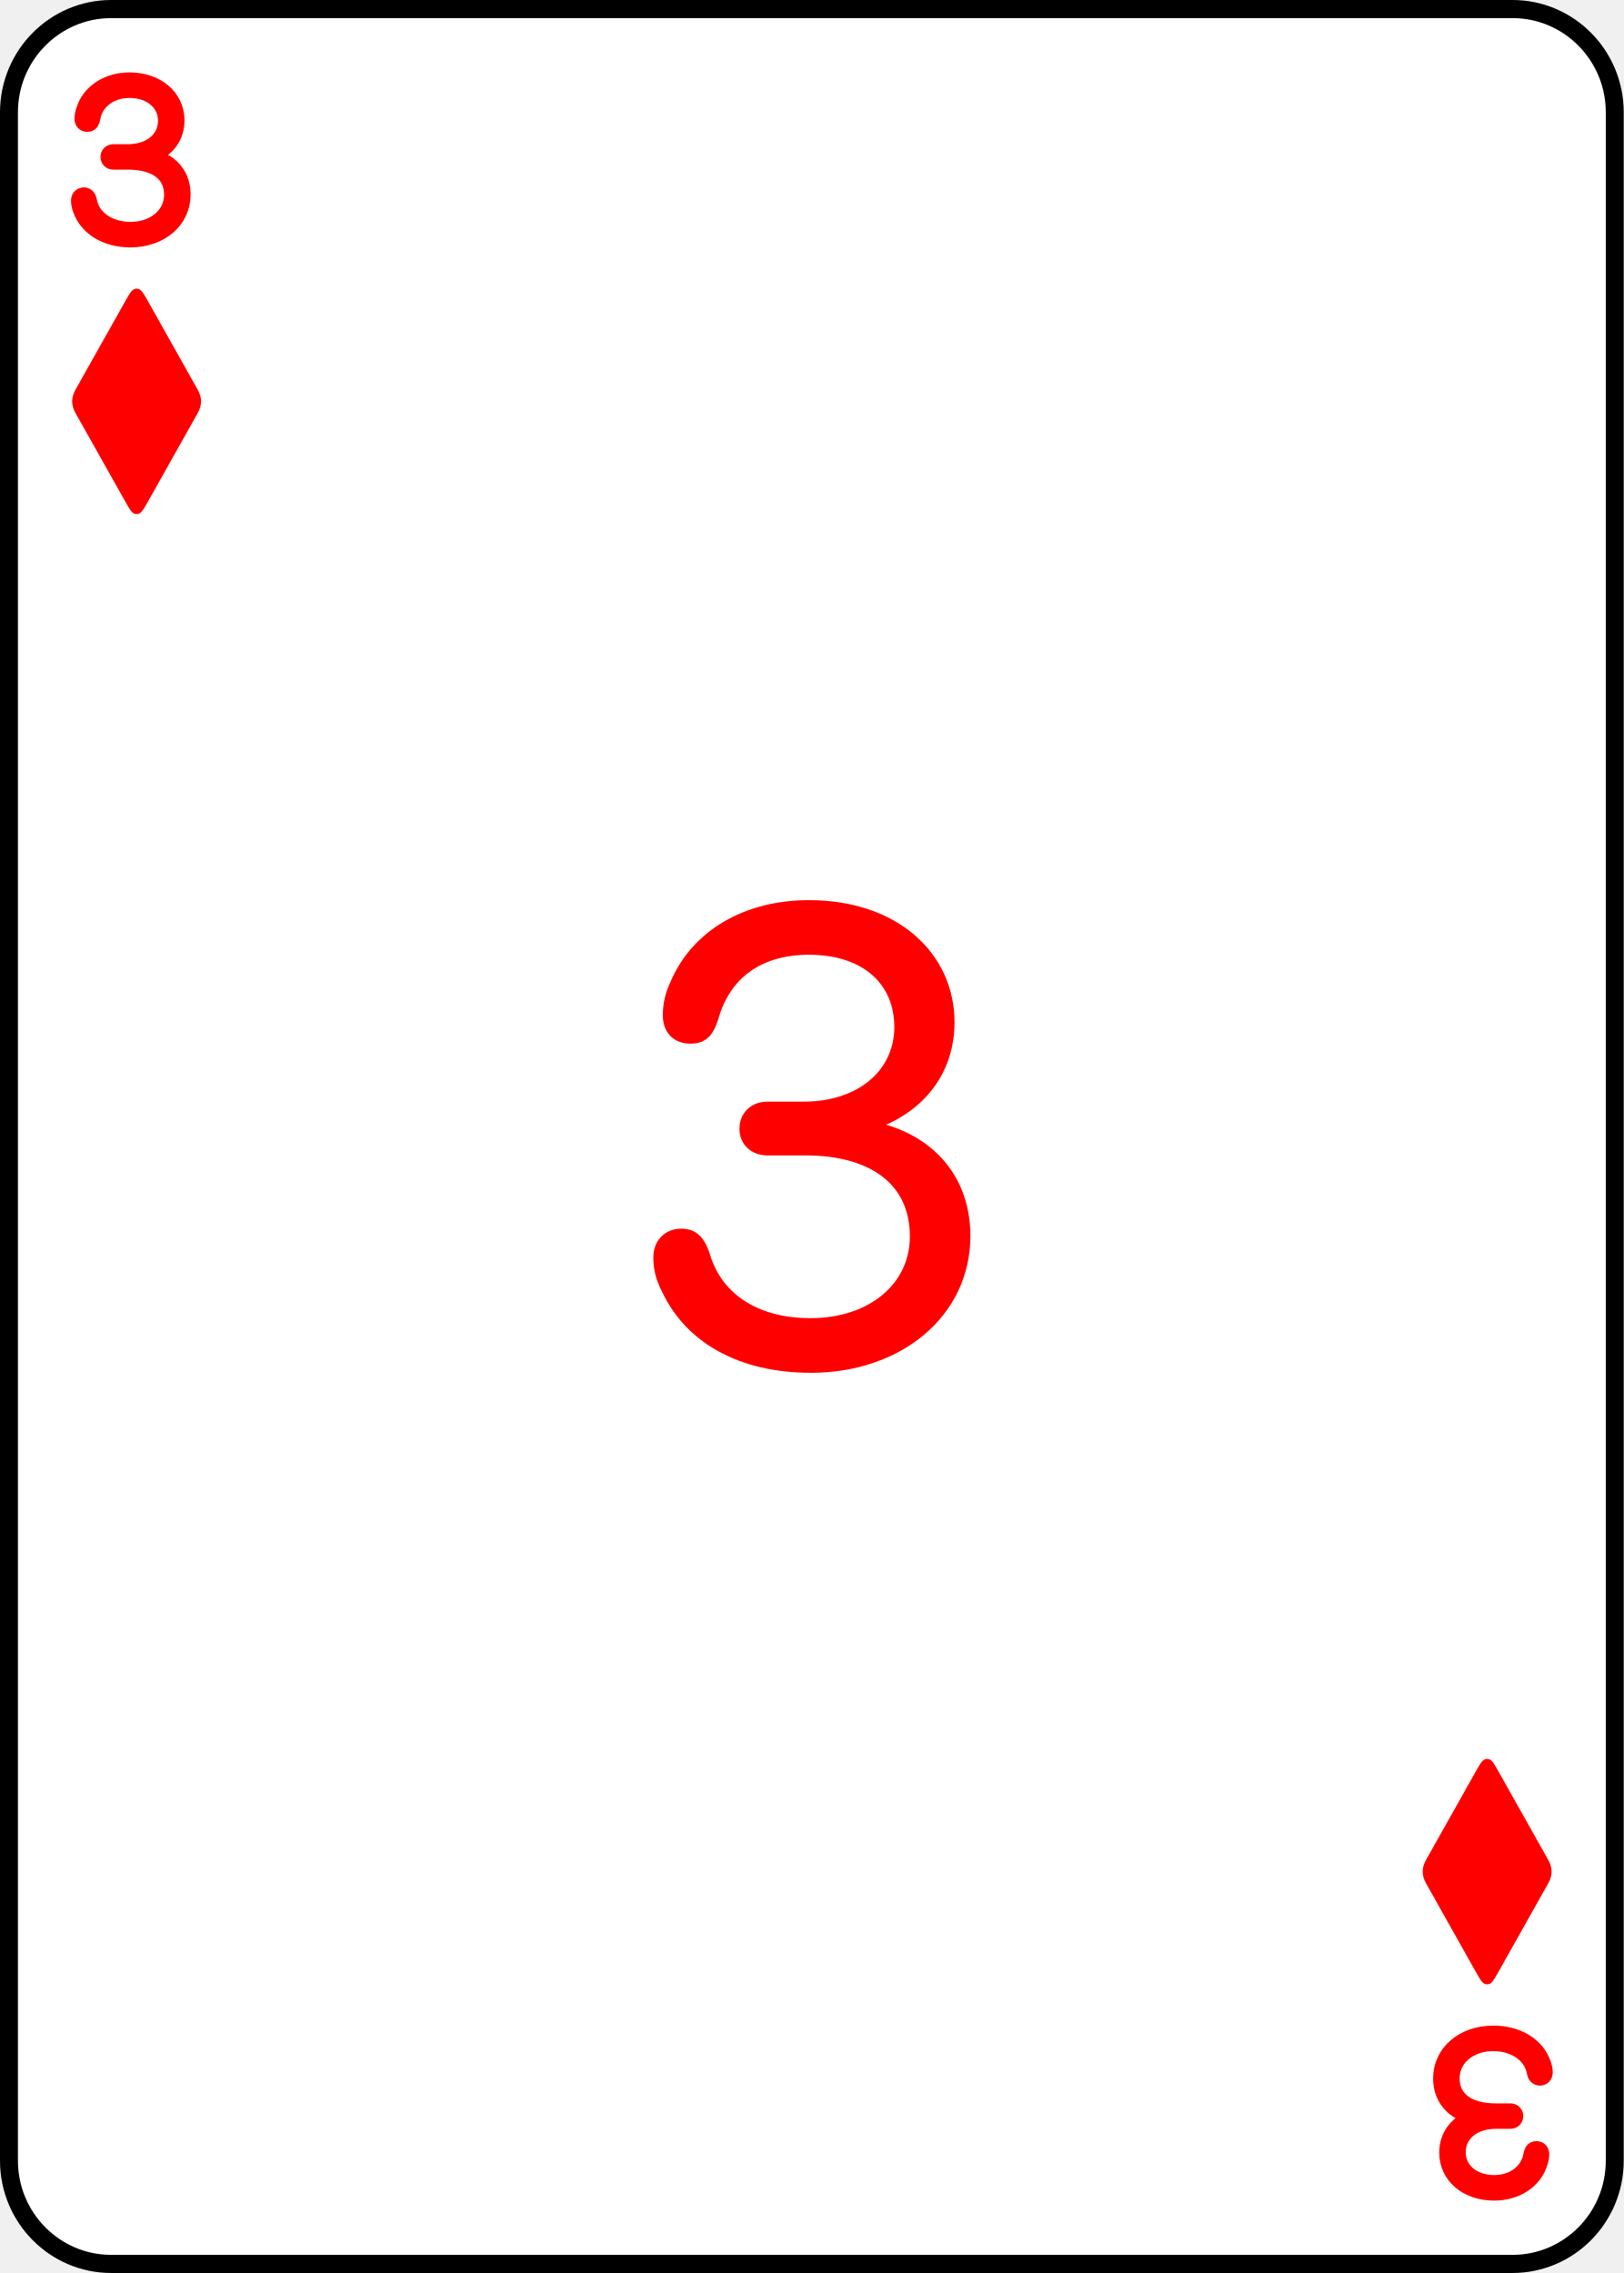
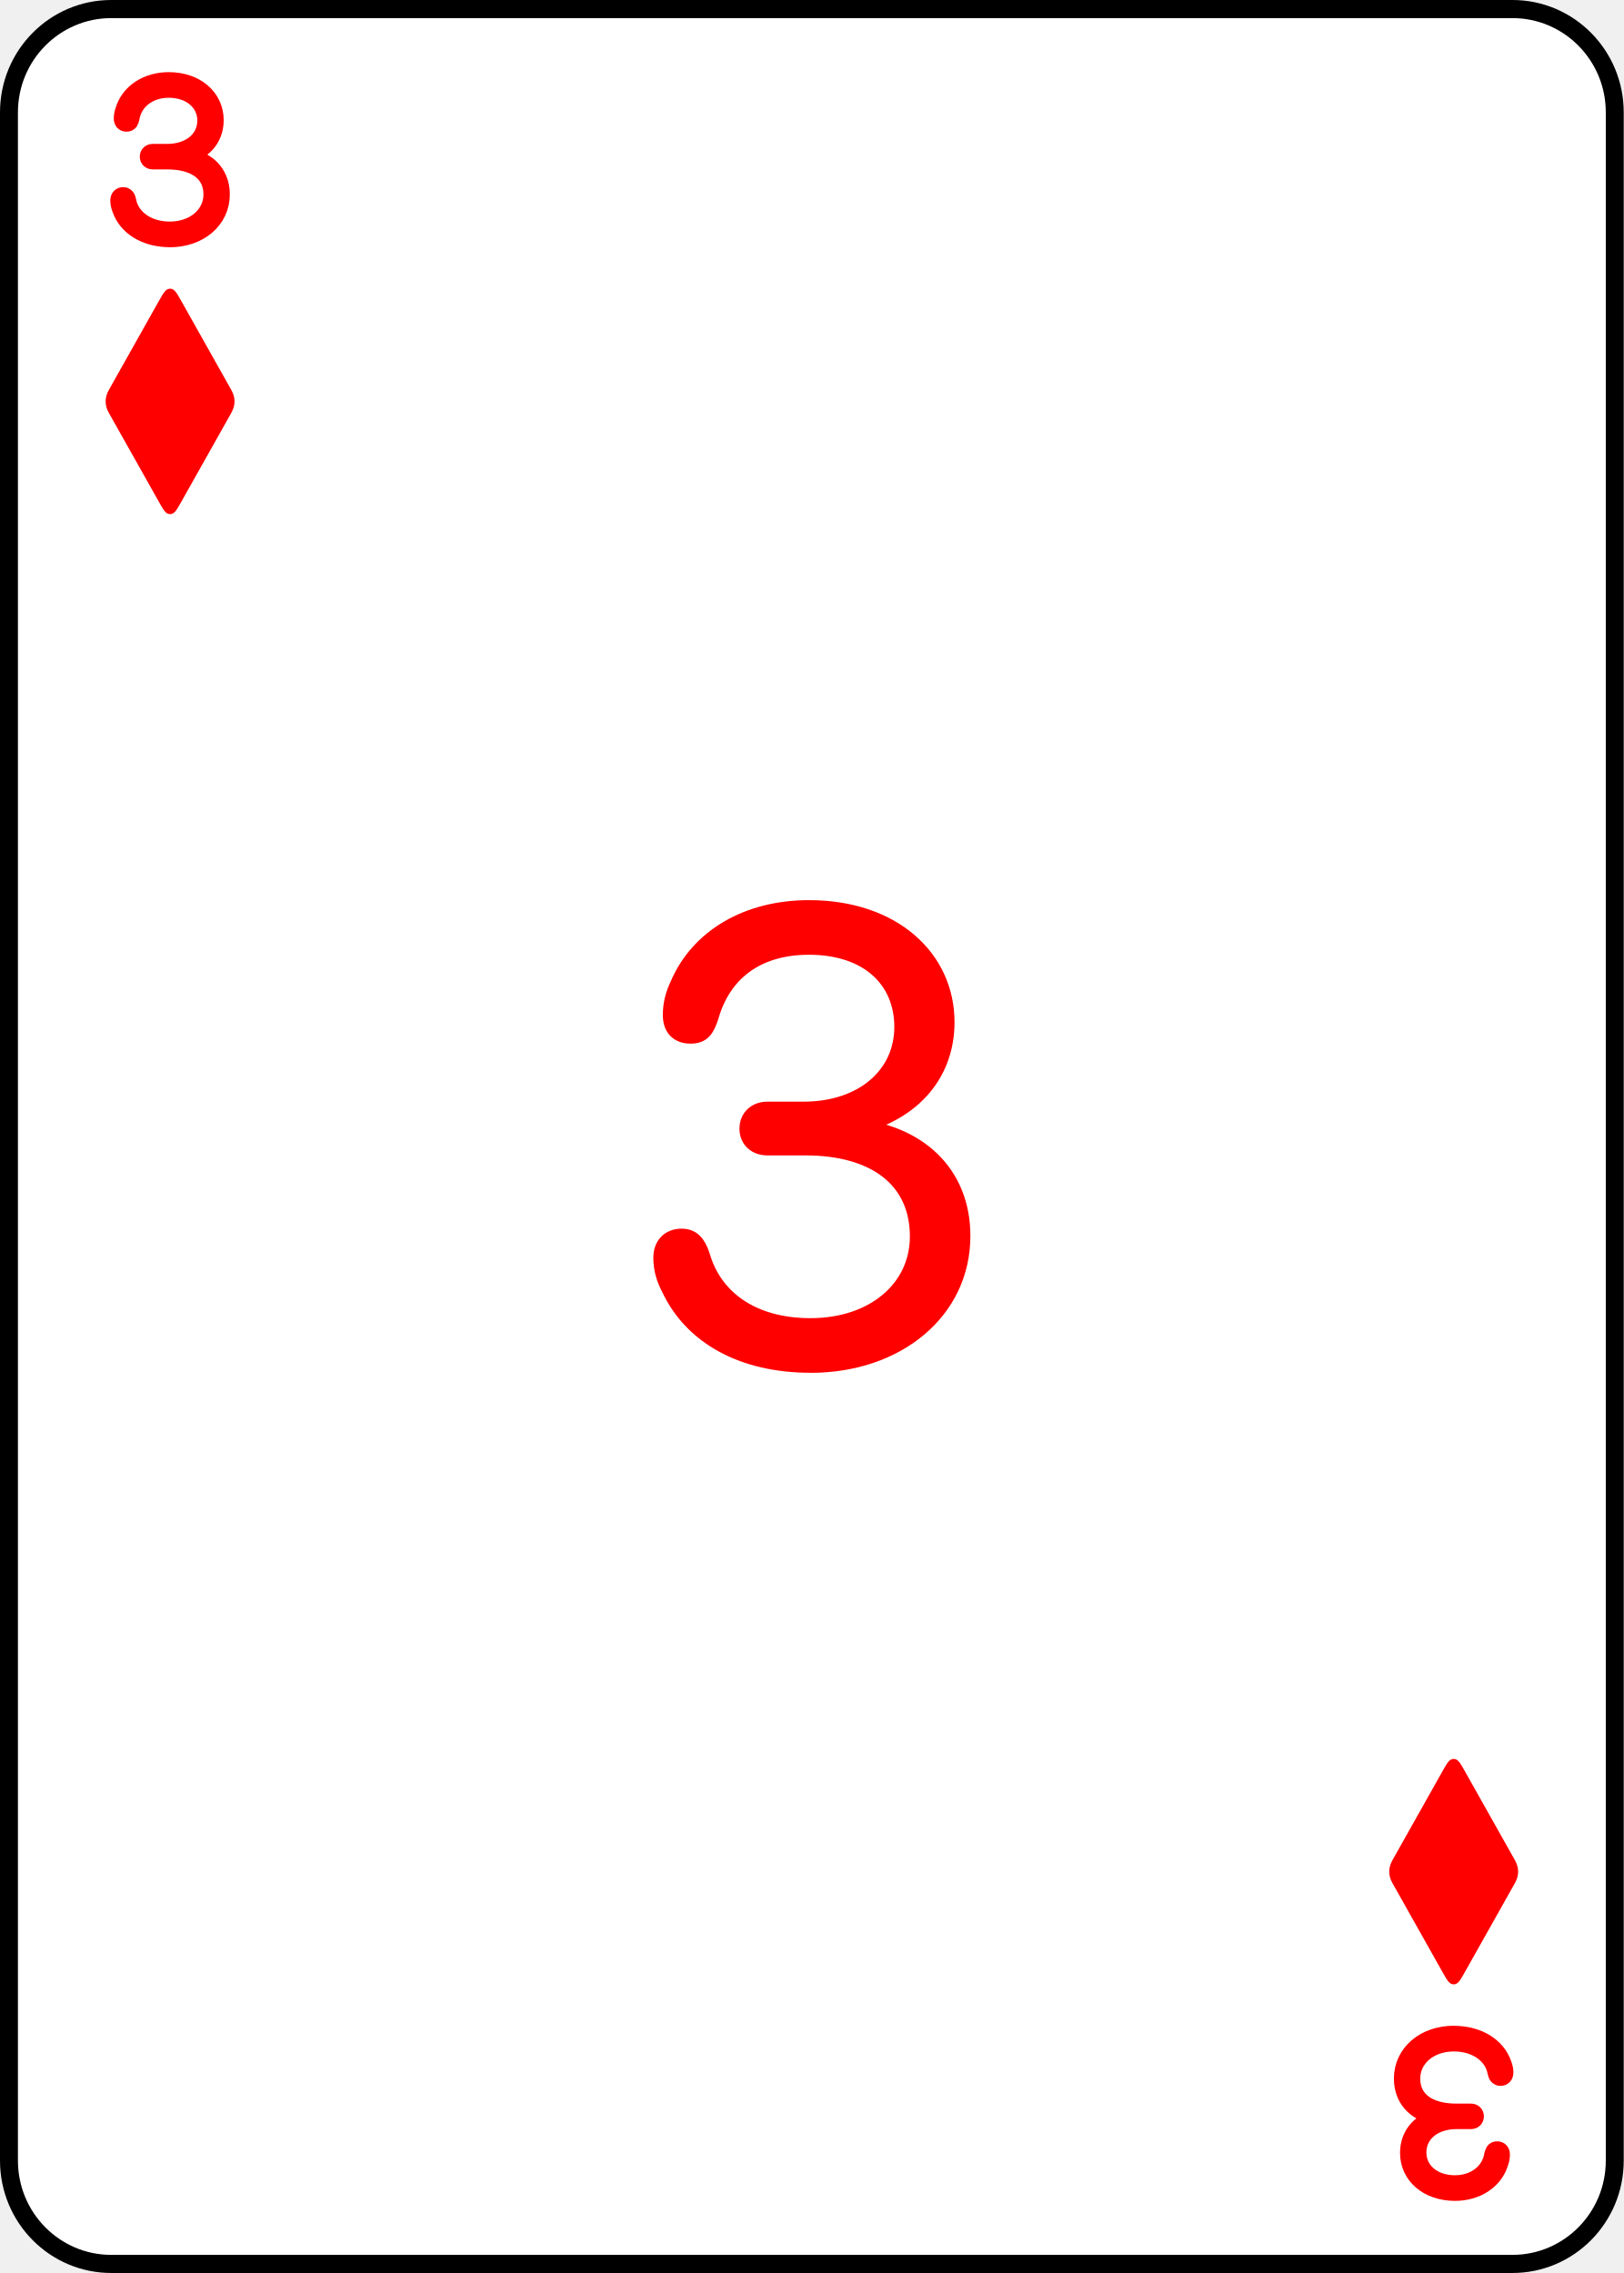
<svg xmlns="http://www.w3.org/2000/svg" width="180" height="252" viewBox="0 0 47.625 66.675" version="1.1" id="svg1" xml:space="preserve">
  <defs id="defs1" />
-   <g id="layer3" transform="matrix(0.9999891,0,0,1.01019,-95.24792,-0.00209528)">
+   <g id="layer3" transform="matrix(0.9999891,0,0,1.01019,-95.24791,-0.00209528)">
    <path style="fill:#ffffff;fill-opacity:1;stroke:#000000;stroke-width:0.526;stroke-linecap:round;stroke-linejoin:round;stroke-dasharray:none;stroke-opacity:1" id="rect1-6" width="47.099" height="65.476" x="0.261" y="0.265" d="M 3.261,0.265 H 44.36 a 3,3 45 0 1 3,3 V 62.741 a 3,3 135 0 1 -3,3 H 3.261 a 3,3 45 0 1 -3,-3 V 3.265 A 3,3 135 0 1 3.261,0.265 Z" transform="translate(95.25101,-2.9988694e-5)" />
    <path style="font-weight:300;font-size:18.252px;font-family:'SF Pro Rounded';-inkscape-font-specification:'SF Pro Rounded Light';letter-spacing:-7.108px;word-spacing:0px;fill:#ff0000;stroke:#ff0000;stroke-width:0.526;stroke-linecap:round;stroke-linejoin:round" d="m 118.419,39.806 c 2.513,0 4.403,-1.551 4.403,-3.734 0,-1.827 -1.292,-3.012 -3.208,-3.164 v -0.036 c 1.649,-0.33 2.745,-1.444 2.745,-3.039 0,-1.845 -1.533,-3.297 -3.984,-3.297 -1.8,0 -3.208,0.847 -3.788,2.201 -0.152,0.312 -0.214,0.597 -0.214,0.891 0,0.365 0.196,0.57 0.544,0.57 0.33,0 0.437,-0.16 0.561,-0.535 0.365,-1.283 1.364,-2.059 2.896,-2.059 1.738,0 2.754,0.98 2.754,2.371 0,1.426 -1.185,2.442 -2.905,2.442 h -1.061 c -0.33,0 -0.553,0.214 -0.553,0.526 0,0.312 0.223,0.517 0.553,0.517 h 1.114 c 2.05,0 3.315,0.962 3.306,2.647 -0.009,1.515 -1.301,2.629 -3.164,2.629 -1.72,0 -2.834,-0.838 -3.191,-2.068 -0.125,-0.383 -0.285,-0.544 -0.57,-0.544 -0.348,0 -0.561,0.232 -0.561,0.579 0,0.294 0.062,0.57 0.232,0.891 0.651,1.39 2.121,2.21 4.091,2.21 z" id="text3-8-1" transform="scale(1.005087,0.9949383)" aria-label="3" />
-     <path d="m 98.577,6.959 c 0.861,0 1.49,-0.543 1.49,-1.28 0,-0.632 -0.45,-1.055 -1.132,-1.101 v -0.012 c 0.586,-0.114 0.953,-0.503 0.953,-1.052 0,-0.648 -0.546,-1.135 -1.342,-1.135 -0.632,0 -1.141,0.339 -1.296,0.845 -0.034,0.086 -0.046,0.173 -0.046,0.241 0,0.083 0.04,0.123 0.111,0.123 0.08,0 0.096,-0.049 0.117,-0.139 0.08,-0.497 0.528,-0.851 1.114,-0.851 0.648,0 1.095,0.395 1.095,0.929 0,0.555 -0.466,0.947 -1.145,0.947 h -0.42 c -0.068,0 -0.114,0.043 -0.114,0.108 0,0.065 0.046,0.108 0.114,0.108 h 0.426 c 0.824,0 1.32,0.367 1.317,0.996 0,0.598 -0.524,1.055 -1.243,1.055 -0.673,0 -1.154,-0.379 -1.24,-0.864 -0.022,-0.105 -0.056,-0.142 -0.123,-0.142 -0.068,0 -0.111,0.046 -0.111,0.123 0,0.077 0.015,0.151 0.049,0.244 0.176,0.515 0.719,0.858 1.425,0.858 z" id="text1-4-8" style="font-weight:200;font-size:6.318px;font-family:'SF Pro Rounded';-inkscape-font-specification:'SF Pro Rounded, Ultra-Light';letter-spacing:-7.108px;word-spacing:0px;fill:#ff0000;stroke:#ff0000;stroke-width:0.526;stroke-linecap:round;stroke-linejoin:round" transform="scale(1.005087,0.9949383)" aria-label="3" />
-     <path d="m -138.341,-59.384 c 0.861,0 1.49,-0.543 1.49,-1.28 0,-0.632 -0.45,-1.055 -1.132,-1.101 v -0.012 c 0.586,-0.114 0.953,-0.503 0.953,-1.052 0,-0.648 -0.546,-1.135 -1.342,-1.135 -0.632,0 -1.141,0.339 -1.296,0.845 -0.034,0.086 -0.046,0.173 -0.046,0.241 0,0.083 0.04,0.123 0.111,0.123 0.08,0 0.096,-0.049 0.117,-0.139 0.08,-0.497 0.528,-0.851 1.114,-0.851 0.648,0 1.095,0.395 1.095,0.929 0,0.555 -0.466,0.947 -1.145,0.947 h -0.42 c -0.068,0 -0.114,0.043 -0.114,0.108 0,0.065 0.046,0.108 0.114,0.108 h 0.426 c 0.824,0 1.32,0.367 1.317,0.996 0,0.598 -0.524,1.055 -1.243,1.055 -0.673,0 -1.154,-0.379 -1.24,-0.864 -0.022,-0.105 -0.056,-0.142 -0.123,-0.142 -0.068,0 -0.111,0.046 -0.111,0.123 0,0.077 0.015,0.151 0.049,0.244 0.176,0.515 0.719,0.858 1.425,0.858 z" id="text1-4-8-0" style="font-weight:200;font-size:6.318px;font-family:'SF Pro Rounded';-inkscape-font-specification:'SF Pro Rounded, Ultra-Light';letter-spacing:-7.108px;word-spacing:0px;fill:#ff0000;stroke:#ff0000;stroke-width:0.526;stroke-linecap:round;stroke-linejoin:round" transform="scale(-1.005087,-0.9949383)" aria-label="3" />
-     <path d="m 113.723,13.032 c 0.141,0 0.213,-0.098 0.358,-0.289 l 1.694,-2.272 c 0.072,-0.098 0.112,-0.191 0.112,-0.296 0,-0.105 -0.04,-0.199 -0.112,-0.296 L 114.081,7.606 c -0.144,-0.191 -0.217,-0.289 -0.358,-0.289 -0.144,0 -0.217,0.098 -0.361,0.289 l -1.694,2.272 c -0.072,0.098 -0.112,0.191 -0.112,0.296 0,0.105 0.04,0.199 0.112,0.296 l 1.694,2.272 c 0.144,0.191 0.217,0.289 0.361,0.289 z" id="text4-1-5" style="font-weight:300;font-size:7.398px;line-height:0;font-family:'SF Pro Rounded';-inkscape-font-specification:'SF Pro Rounded Light';letter-spacing:0px;word-spacing:0px;text-orientation:upright;fill:#ff0000;stroke-width:0.526;stroke-linecap:round" transform="scale(0.8727971,1.145742)" aria-label="♦" />
-     <path d="m 159.108,50.293 c 0.141,0 0.213,-0.098 0.358,-0.289 l 1.694,-2.272 c 0.072,-0.098 0.112,-0.191 0.112,-0.296 0,-0.105 -0.04,-0.199 -0.112,-0.296 l -1.694,-2.272 c -0.144,-0.191 -0.217,-0.289 -0.358,-0.289 -0.144,0 -0.217,0.098 -0.361,0.289 l -1.694,2.272 c -0.072,0.098 -0.112,0.191 -0.112,0.296 0,0.105 0.04,0.199 0.112,0.296 l 1.694,2.272 c 0.144,0.191 0.217,0.289 0.361,0.289 z" id="text4-5-0-0" style="font-weight:300;font-size:7.398px;line-height:0;font-family:'SF Pro Rounded';-inkscape-font-specification:'SF Pro Rounded Light';letter-spacing:0px;word-spacing:0px;text-orientation:upright;fill:#ff0000;stroke-width:0.526;stroke-linecap:round" transform="scale(0.8727971,1.145742)" aria-label="♦" />
+     <path d="m 100.229,6.919 c 0.865,0 1.498,-0.54 1.498,-1.274 0,-0.629 -0.453,-1.05 -1.138,-1.096 v -0.012 c 0.589,-0.114 0.958,-0.5 0.958,-1.047 0,-0.645 -0.549,-1.13 -1.349,-1.13 -0.636,0 -1.147,0.338 -1.302,0.841 -0.034,0.086 -0.047,0.172 -0.047,0.239 0,0.083 0.04,0.123 0.112,0.123 0.081,0 0.096,-0.049 0.118,-0.138 0.081,-0.494 0.53,-0.847 1.119,-0.847 0.651,0 1.101,0.393 1.101,0.924 0,0.552 -0.468,0.942 -1.15,0.942 h -0.422 c -0.068,0 -0.115,0.043 -0.115,0.107 0,0.064 0.046,0.107 0.115,0.107 h 0.428 c 0.828,0 1.327,0.365 1.324,0.991 0,0.595 -0.527,1.05 -1.25,1.05 -0.676,0 -1.16,-0.378 -1.246,-0.859 -0.022,-0.104 -0.056,-0.141 -0.124,-0.141 -0.068,0 -0.112,0.046 -0.112,0.123 0,0.077 0.015,0.15 0.05,0.242 0.177,0.513 0.722,0.853 1.432,0.853 z" id="text1-4-8" style="font-weight:200;font-size:6.318px;font-family:'SF Pro Rounded';-inkscape-font-specification:'SF Pro Rounded, Ultra-Light';letter-spacing:-7.108px;word-spacing:0px;fill:#ff0000;stroke:#ff0000;stroke-width:0.526;stroke-linecap:round;stroke-linejoin:round" aria-label="3" />
+     <path d="m 137.894,59.088 c -0.865,0 -1.498,0.54 -1.498,1.274 0,0.629 0.453,1.05 1.138,1.096 v 0.012 c -0.589,0.114 -0.958,0.5 -0.958,1.047 0,0.645 0.549,1.13 1.349,1.13 0.636,0 1.147,-0.338 1.302,-0.841 0.034,-0.086 0.046,-0.172 0.046,-0.239 0,-0.083 -0.04,-0.123 -0.112,-0.123 -0.081,0 -0.096,0.049 -0.118,0.138 -0.081,0.494 -0.53,0.847 -1.119,0.847 -0.651,0 -1.101,-0.393 -1.101,-0.924 0,-0.552 0.468,-0.942 1.15,-0.942 h 0.422 c 0.068,0 0.115,-0.043 0.115,-0.107 0,-0.064 -0.046,-0.107 -0.115,-0.107 h -0.428 c -0.828,0 -1.327,-0.365 -1.324,-0.991 0,-0.595 0.527,-1.05 1.25,-1.05 0.676,0 1.16,0.378 1.246,0.859 0.022,0.104 0.056,0.141 0.124,0.141 0.068,0 0.112,-0.046 0.112,-0.123 0,-0.077 -0.015,-0.15 -0.05,-0.242 -0.177,-0.513 -0.722,-0.853 -1.432,-0.853 z" id="text1-4-8-0" style="font-weight:200;font-size:6.318px;font-family:'SF Pro Rounded';-inkscape-font-specification:'SF Pro Rounded, Ultra-Light';letter-spacing:-7.108px;word-spacing:0px;fill:#ff0000;stroke:#ff0000;stroke-width:0.526;stroke-linecap:round;stroke-linejoin:round" aria-label="3" />
+     <path d="m 100.239,14.931 c 0.123,0 0.186,-0.112 0.312,-0.331 l 1.479,-2.603 c 0.063,-0.112 0.098,-0.219 0.098,-0.339 0,-0.12 -0.035,-0.228 -0.098,-0.339 l -1.479,-2.603 c -0.126,-0.219 -0.189,-0.331 -0.312,-0.331 -0.126,0 -0.189,0.112 -0.315,0.331 l -1.479,2.603 c -0.063,0.112 -0.098,0.219 -0.098,0.339 0,0.12 0.035,0.228 0.098,0.339 l 1.479,2.603 c 0.126,0.219 0.189,0.331 0.315,0.331 z" id="text4-1-5" style="font-weight:300;font-size:7.398px;line-height:0;font-family:'SF Pro Rounded';-inkscape-font-specification:'SF Pro Rounded Light';letter-spacing:0px;word-spacing:0px;text-orientation:upright;fill:#ff0000;stroke-width:0.526;stroke-linecap:round" aria-label="♦" />
+     <path d="m 137.888,57.623 c 0.123,0 0.186,-0.112 0.312,-0.331 l 1.479,-2.603 c 0.063,-0.112 0.098,-0.219 0.098,-0.339 0,-0.12 -0.035,-0.228 -0.098,-0.339 l -1.479,-2.603 c -0.126,-0.219 -0.189,-0.331 -0.312,-0.331 -0.126,0 -0.189,0.112 -0.315,0.331 l -1.479,2.603 c -0.063,0.112 -0.098,0.219 -0.098,0.339 0,0.12 0.035,0.228 0.098,0.339 l 1.479,2.603 c 0.126,0.219 0.189,0.331 0.315,0.331 z" id="text4-5-0-0" style="font-weight:300;font-size:7.398px;line-height:0;font-family:'SF Pro Rounded';-inkscape-font-specification:'SF Pro Rounded Light';letter-spacing:0px;word-spacing:0px;text-orientation:upright;fill:#ff0000;stroke-width:0.526;stroke-linecap:round" aria-label="♦" />
  </g>
</svg>
